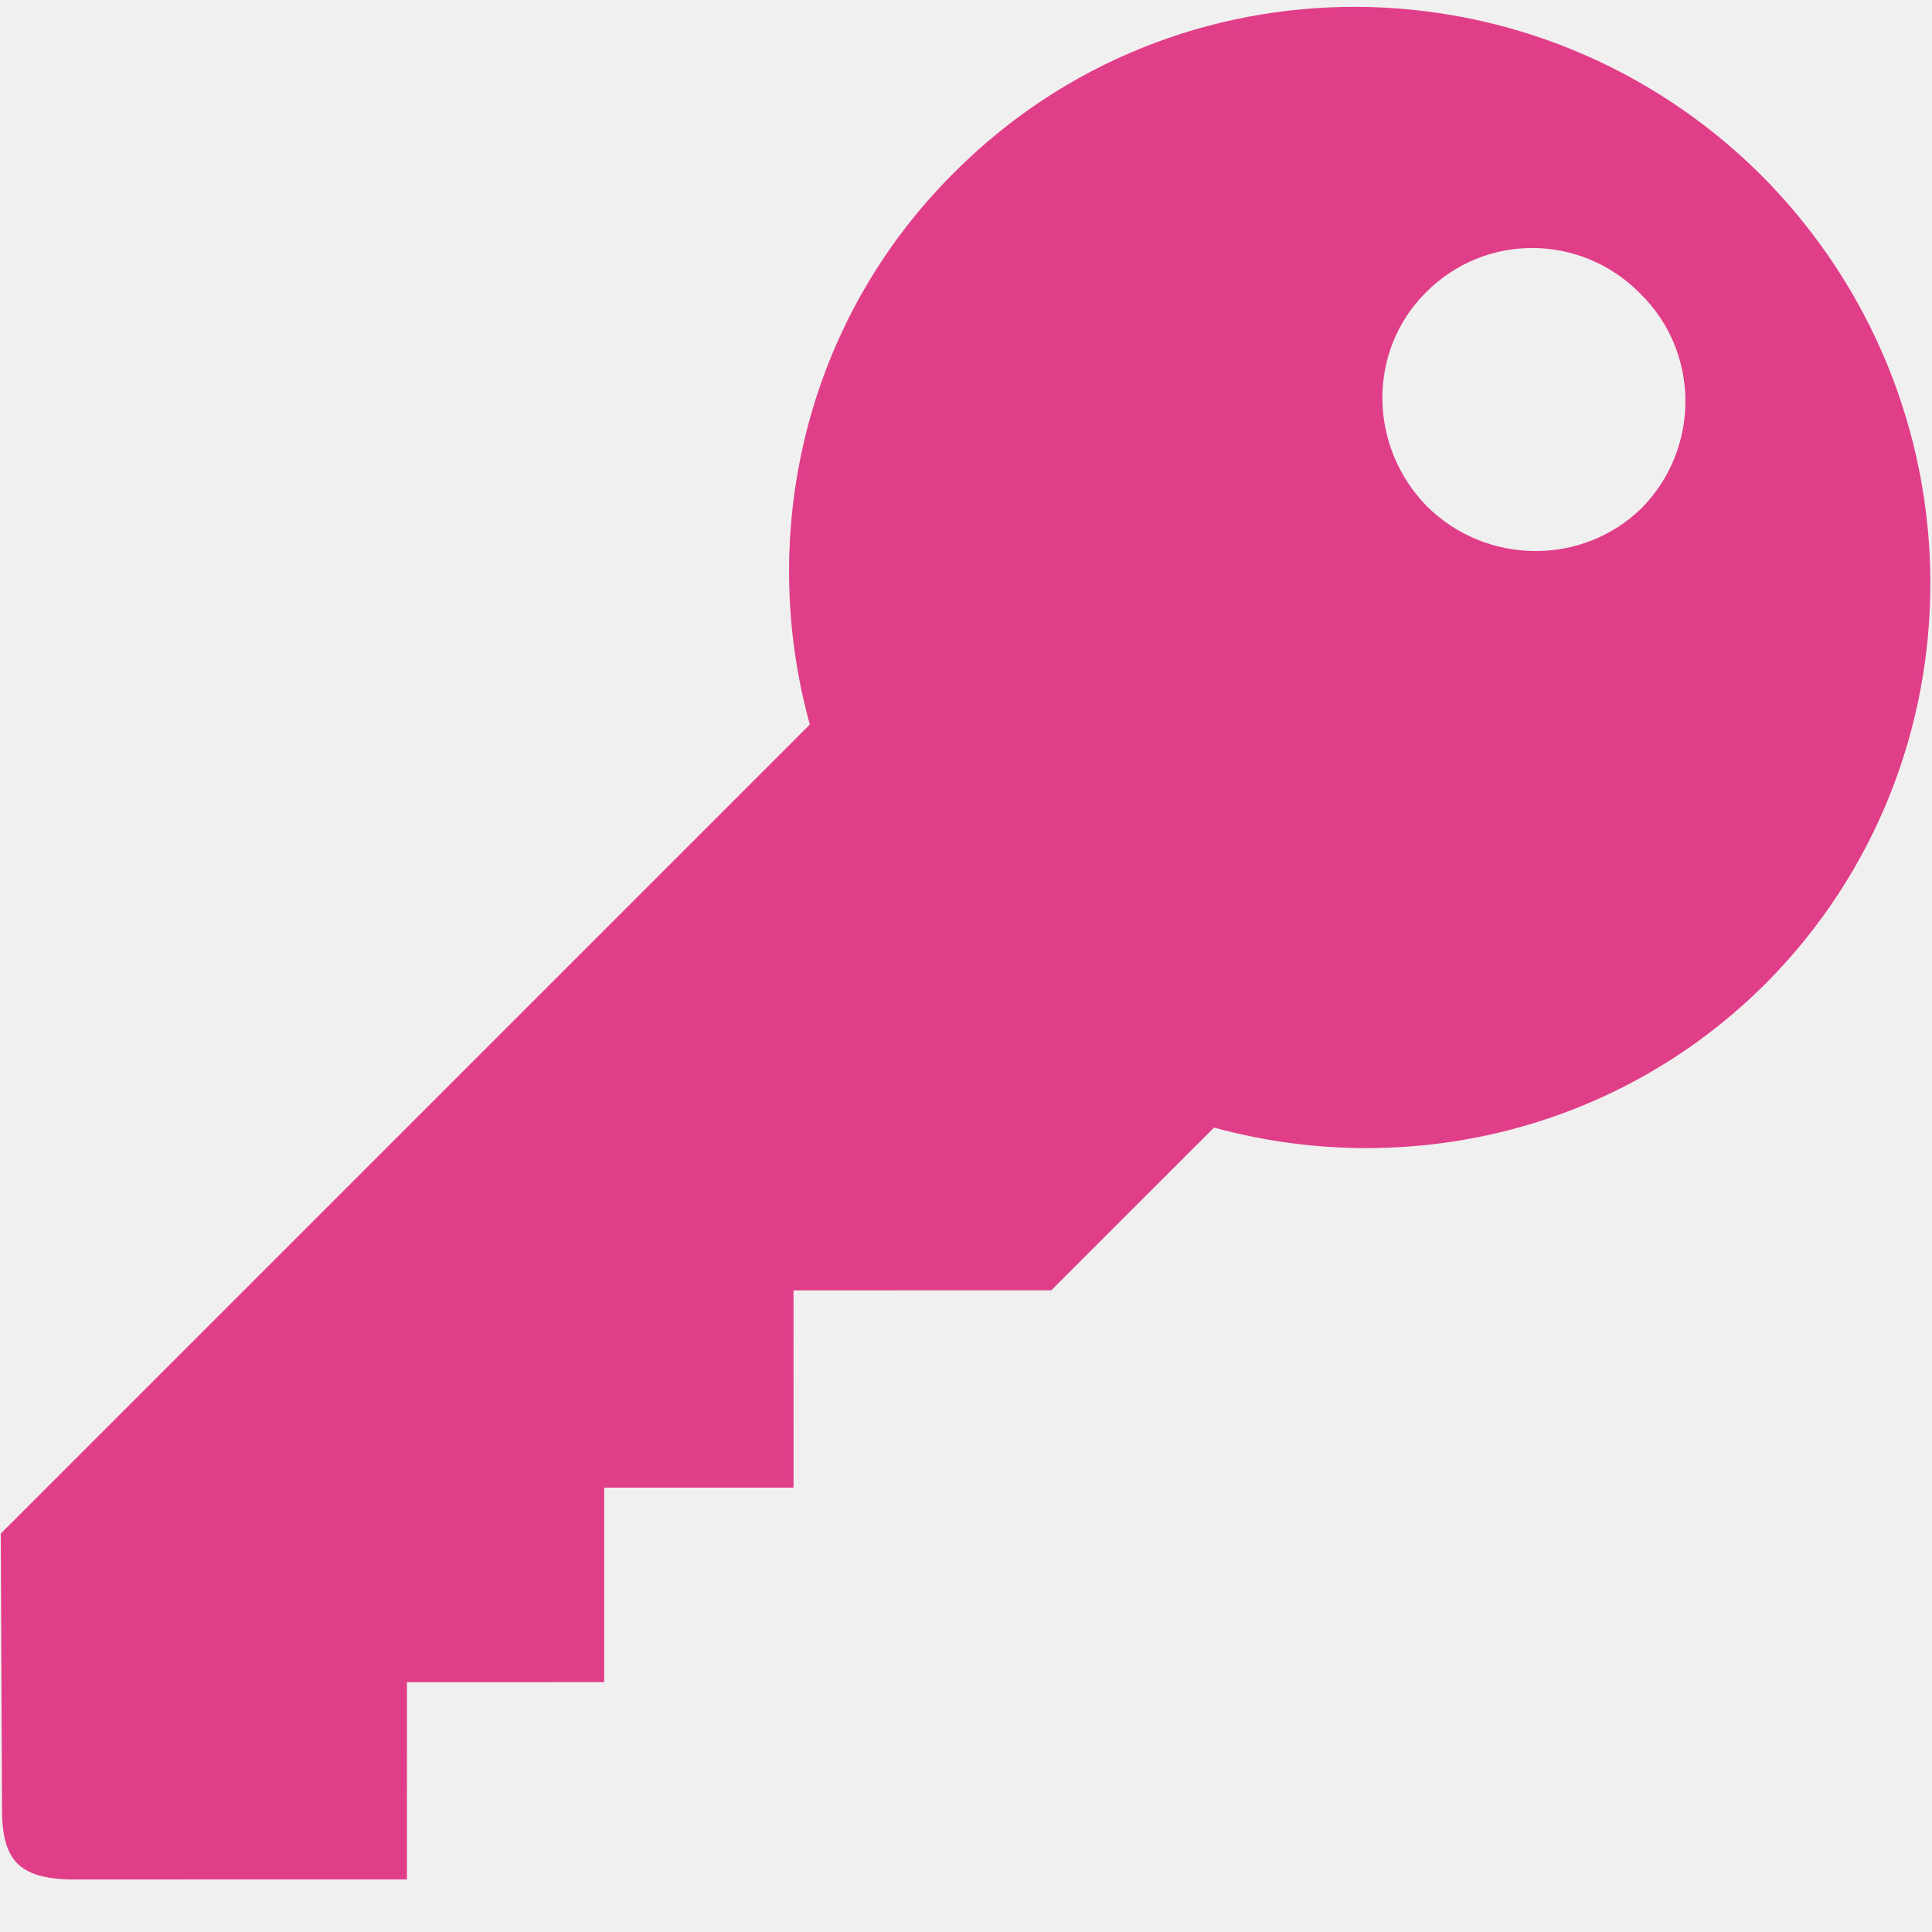
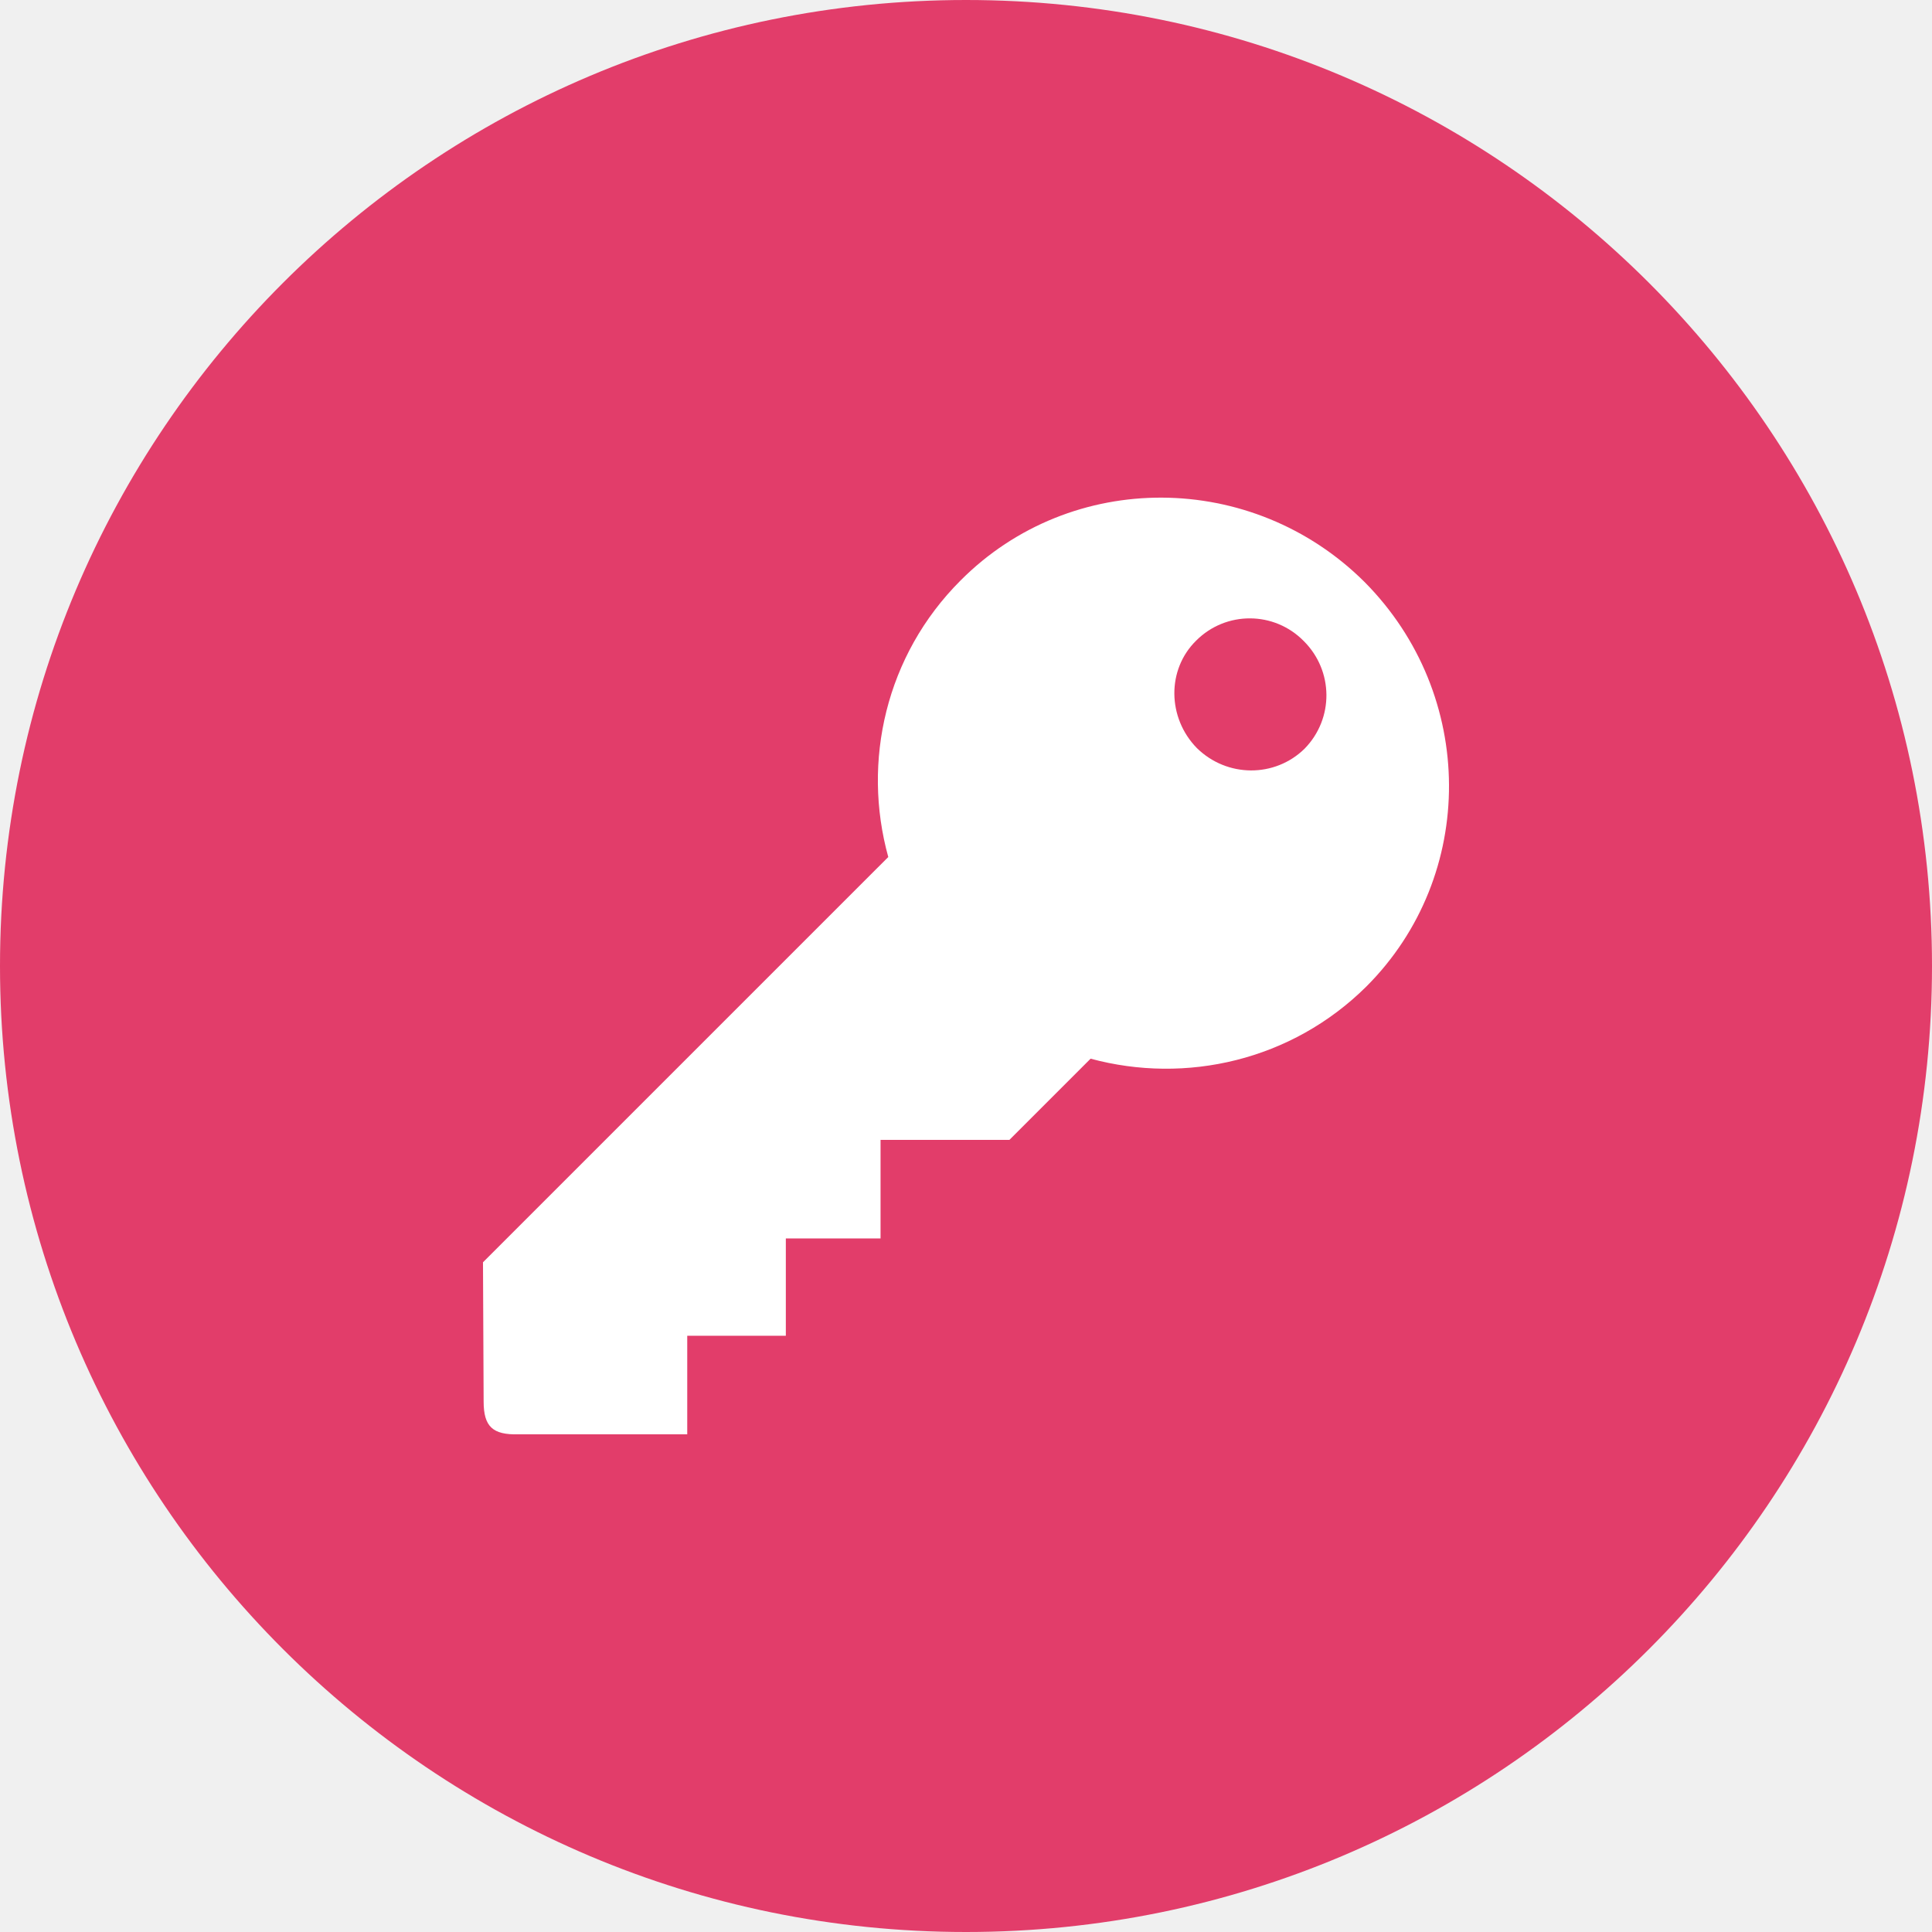
- <svg xmlns="http://www.w3.org/2000/svg" width="512px" height="512px" viewBox="0 0 512 512" version="1.1">
+ <svg xmlns="http://www.w3.org/2000/svg" width="200px" height="200px" viewBox="0 0 200 200" version="1.1">
  <defs />
-   <g id="Icons" stroke="none" stroke-width="1" fill="none" fill-rule="evenodd">
-     <g id="icon" fill="#E13E89">
-       <path d="M554.202,250.62 L502.436,198.385 L199.221,198.385 C173.296,152.71 124.644,121.878 68.788,122 C-14.427,121.827 -81.813,189.908 -82,273.772 C-81.813,357.835 -14.427,425.911 68.788,426.039 C124.489,425.949 173.032,395.214 199.002,349.661 L259.99,349.661 L308.302,301.362 L345.262,338.336 L380.744,302.848 L417.202,339.294 L454.163,302.353 L491.124,339.294 L554.208,276.235 C563.321,266.736 563.553,260.074 554.202,250.62 L554.202,250.62 Z M2.764,313.704 C-19.475,313.498 -37.36,295.401 -37.155,273.277 C-37.36,250.851 -19.475,232.766 2.764,232.869 C24.637,232.753 42.522,250.851 42.69,273.277 C42.529,295.401 24.644,313.492 2.764,313.704 L2.764,313.704 Z" id="Shape" transform="translate(239.5646, 274.0196) scale(-1, 1) rotate(-315) translate(-239.5646, -274.0196) " />
+   <g id="Page-1" stroke="none" stroke-width="1" fill="none" fill-rule="evenodd">
+     <g id="social">
+       <rect id="Rectangle" fill="#E23D6A" x="0" y="0" width="200" height="200" rx="100" />
+       <path d="M135.043,77.512 C138.111,74.377 138.044,69.441 134.976,66.373 C131.908,63.238 126.905,63.238 123.837,66.306 C120.769,69.308 120.835,74.31 123.904,77.445 C127.039,80.513 131.975,80.513 135.043,77.512 L135.043,77.512 Z M50.066,145.08 L49.999,130.672 L91.954,88.718 C89.219,78.846 91.687,67.84 99.425,60.103 C110.897,48.564 129.64,48.697 141.246,60.236 C152.852,71.909 152.919,90.652 141.446,102.124 C133.709,109.795 122.77,112.263 112.898,109.595 L104.494,117.999 L91.154,117.999 L91.154,128.204 L81.349,128.204 L81.349,138.276 L71.143,138.276 L71.143,148.481 L53.668,148.481 C51,148.548 50.066,147.681 50.066,145.08 L50.066,145.08 Z" id="Shape" fill="#FFFFFF" />
    </g>
  </g>
</svg>
